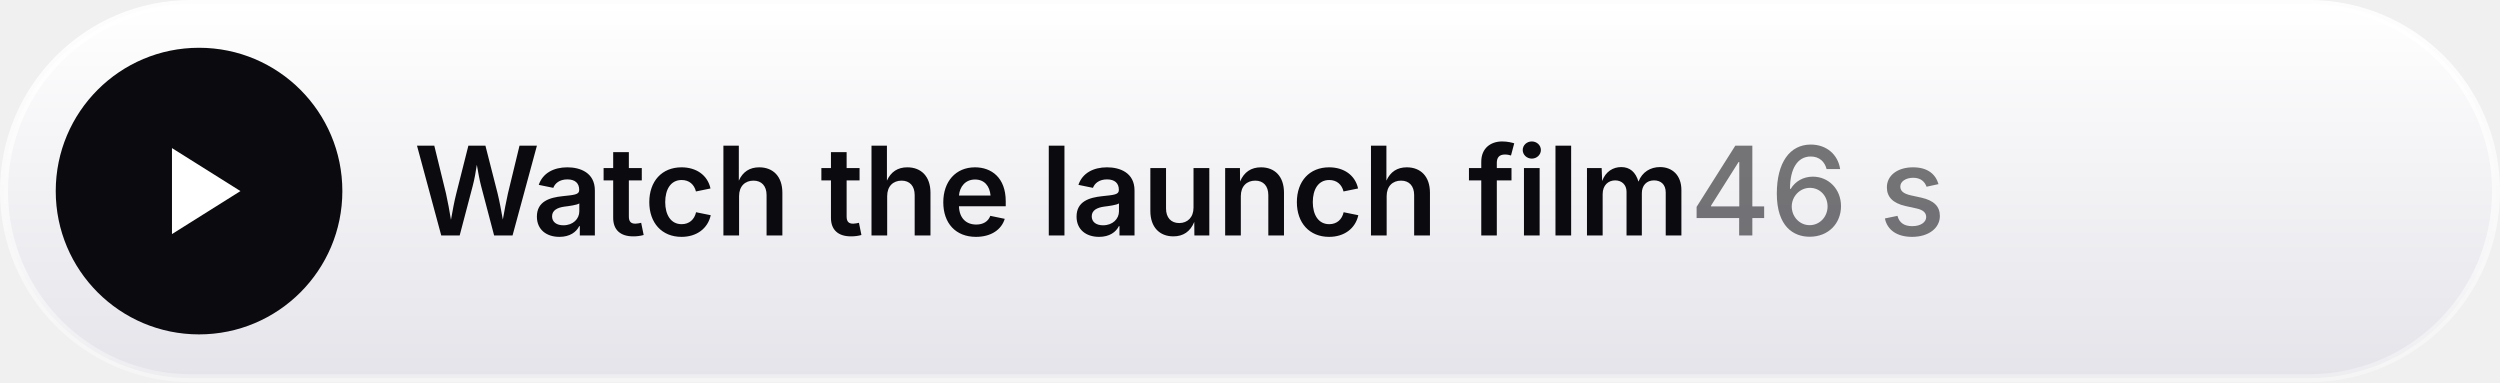
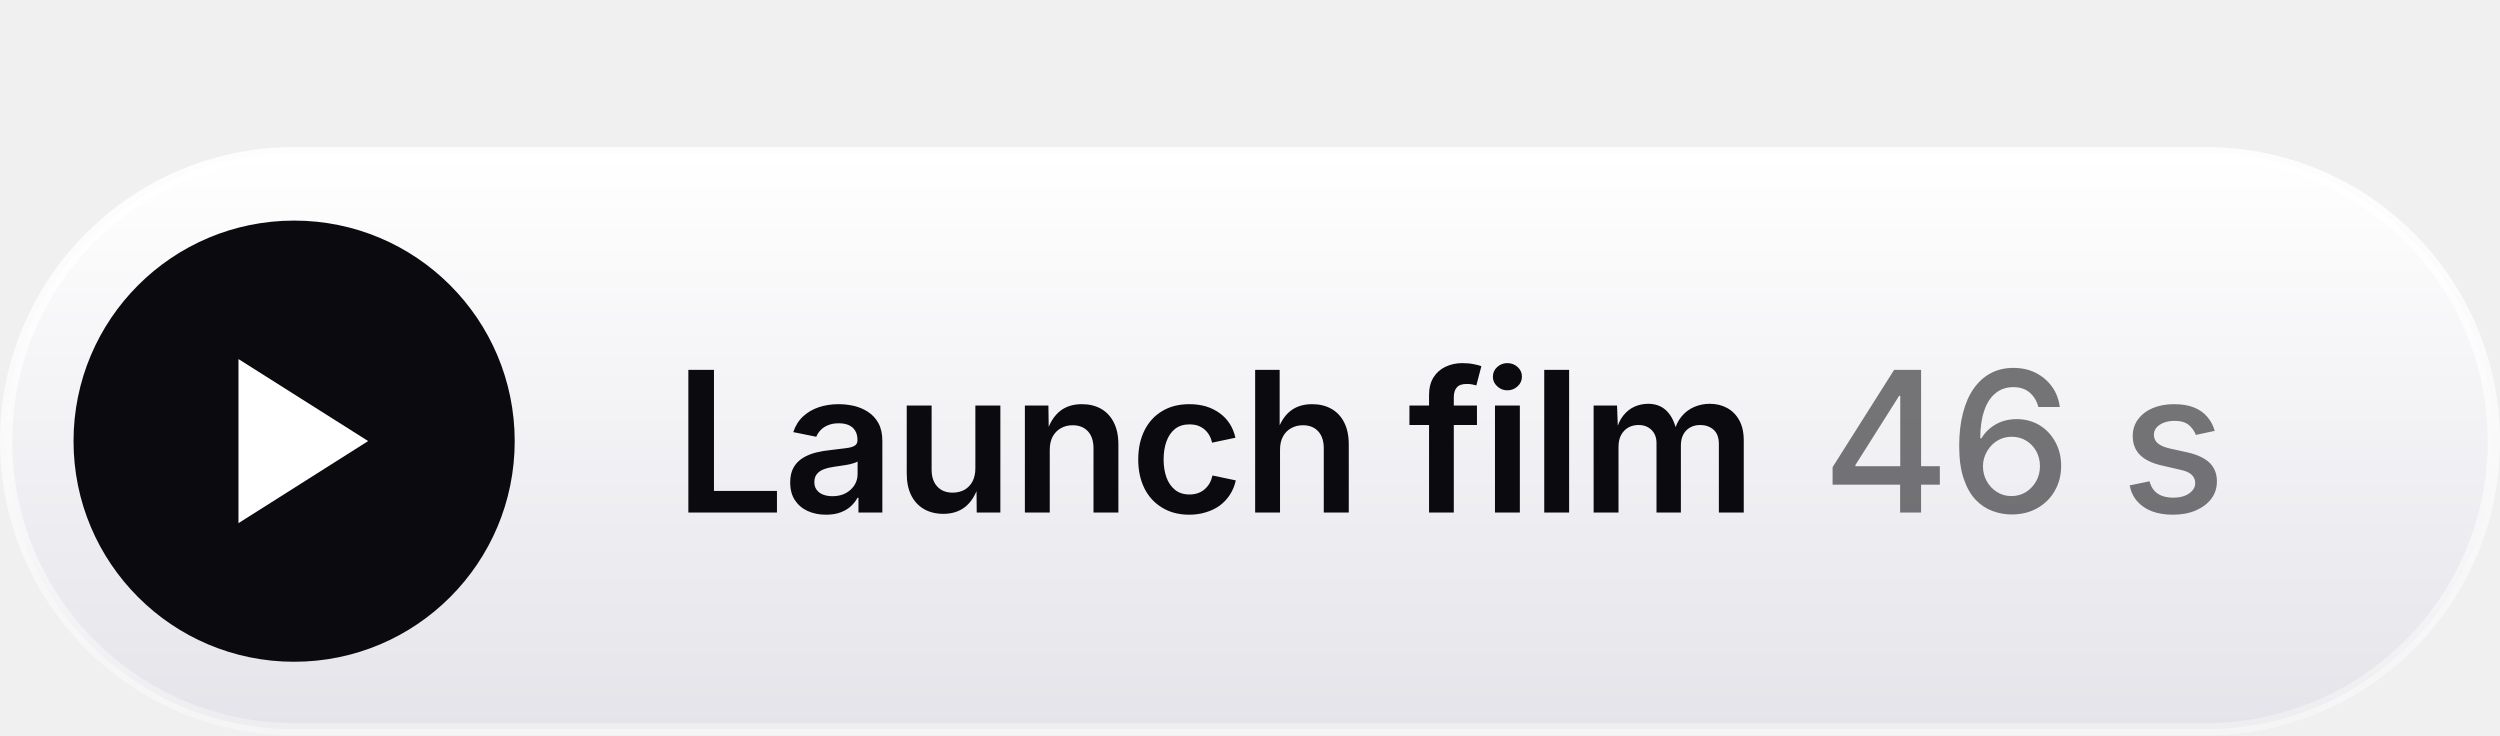
- <svg xmlns="http://www.w3.org/2000/svg" width="314" height="48" viewBox="0 0 314 48" role="img" aria-label="Watch the launch film, 46 s">
+ <svg xmlns="http://www.w3.org/2000/svg" width="204" height="60" viewBox="0 0 204 60" role="img" aria-label="Launch film, 46 s">
  <defs>
    <linearGradient id="bg" x1="0" y1="0" x2="0" y2="1">
      <stop offset="0" stop-color="#ffffff" />
      <stop offset="1" stop-color="#e4e4ea" />
    </linearGradient>
    <linearGradient id="edge" x1="0" y1="0" x2="0" y2="1">
      <stop offset="0" stop-color="#ffffff" stop-opacity="0.9" />
      <stop offset="1" stop-color="#ffffff" stop-opacity="0.35" />
    </linearGradient>
  </defs>
-   <rect x="0.5" y="0.5" width="313" height="47" rx="23.5" fill="url(#bg)" stroke="url(#edge)" />
-   <circle cx="25" cy="24" r="18" fill="#0b0b0f" />
-   <path d="M21.6 18.6v10.8l8.6-5.4z" fill="#ffffff" />
-   <text x="52" y="29.58" fill="#0b0b0f" font-family="-apple-system,BlinkMacSystemFont,'Segoe UI',Inter,Helvetica,Arial,sans-serif" font-size="15.5" font-weight="600" letter-spacing="-0.1">Watch the launch film<tspan fill="#0b0b0f" fill-opacity="0.55" font-weight="500"> 46 s</tspan>
-   </text>
+   <rect x="0.5" y="12.5" width="203" height="47" rx="23.5" fill="url(#bg)" stroke="url(#edge)" />
+   <circle cx="24" cy="36" r="18" fill="#0b0b0f" />
+   <path d="M19.46 29.30v13.39l10.58-6.70z" fill="#ffffff" />
+   <path d="M63.40 41.82L56.17 41.82L56.17 30.18L58.26 30.18L58.26 40.06L63.40 40.06L63.40 41.82ZM67.40 42L67.40 42Q66.57 42 65.91 41.70Q65.25 41.40 64.86 40.81Q64.48 40.23 64.48 39.37L64.48 39.37Q64.48 38.63 64.76 38.14Q65.04 37.66 65.51 37.37Q65.98 37.08 66.57 36.93Q67.17 36.78 67.81 36.72L67.81 36.72Q68.57 36.63 69.04 36.57Q69.52 36.51 69.74 36.37Q69.97 36.23 69.97 35.93L69.97 35.93L69.97 35.89Q69.97 35.46 69.79 35.16Q69.62 34.86 69.28 34.70Q68.94 34.54 68.44 34.54L68.44 34.54Q67.93 34.54 67.56 34.70Q67.19 34.85 66.96 35.10Q66.72 35.35 66.61 35.64L66.61 35.64L64.73 35.26Q64.99 34.48 65.53 33.98Q66.07 33.48 66.81 33.23Q67.56 32.98 68.43 32.98L68.43 32.98Q69.05 32.98 69.68 33.12Q70.31 33.27 70.83 33.61Q71.36 33.95 71.68 34.53Q72.00 35.11 72.00 35.98L72.00 35.98L72.00 41.82L70.05 41.82L70.05 40.62L69.97 40.62Q69.78 40.98 69.44 41.30Q69.10 41.62 68.59 41.81Q68.09 42 67.40 42ZM67.93 40.49L67.93 40.49Q68.56 40.49 69.02 40.24Q69.47 39.99 69.73 39.58Q69.98 39.17 69.98 38.69L69.98 38.69L69.98 37.66Q69.88 37.73 69.64 37.80Q69.40 37.88 69.11 37.93Q68.82 37.98 68.53 38.02Q68.25 38.06 68.05 38.09L68.05 38.09Q67.60 38.15 67.23 38.29Q66.86 38.43 66.66 38.68Q66.45 38.94 66.45 39.34L66.45 39.34Q66.45 39.72 66.64 39.97Q66.83 40.23 67.16 40.36Q67.50 40.49 67.93 40.49ZM76.98 41.93L76.98 41.93Q76.09 41.93 75.41 41.55Q74.73 41.16 74.36 40.43Q73.99 39.69 73.99 38.64L73.99 38.64L73.99 33.09L76.02 33.09L76.02 38.33Q76.02 39.20 76.48 39.70Q76.94 40.20 77.73 40.20L77.73 40.20Q78.27 40.20 78.70 39.97Q79.12 39.73 79.36 39.28Q79.59 38.83 79.59 38.20L79.59 38.20L79.59 33.09L81.63 33.09L81.63 41.82L79.70 41.82L79.68 39.66L79.84 39.66Q79.47 40.80 78.75 41.37Q78.03 41.93 76.98 41.93ZM85.66 36.70L85.66 36.70L85.66 41.82L83.63 41.82L83.63 33.09L85.55 33.09L85.58 35.24L85.42 35.24Q85.79 34.11 86.50 33.54Q87.21 32.98 88.28 32.98L88.28 32.98Q89.18 32.98 89.85 33.36Q90.52 33.74 90.89 34.48Q91.26 35.21 91.26 36.27L91.26 36.27L91.26 41.82L89.23 41.82L89.23 36.58Q89.23 35.70 88.78 35.20Q88.32 34.70 87.53 34.70L87.53 34.70Q86.99 34.70 86.57 34.94Q86.15 35.17 85.90 35.62Q85.66 36.07 85.66 36.70ZM97.05 42L97.05 42Q95.77 42 94.84 41.43Q93.90 40.87 93.39 39.86Q92.88 38.84 92.88 37.50L92.88 37.50Q92.88 36.14 93.39 35.12Q93.90 34.10 94.84 33.54Q95.77 32.98 97.05 32.98L97.05 32.98Q97.77 32.98 98.40 33.16Q99.02 33.35 99.52 33.71Q100.01 34.06 100.34 34.57Q100.67 35.08 100.81 35.72L100.81 35.72L98.91 36.12Q98.83 35.78 98.67 35.50Q98.51 35.23 98.27 35.03Q98.04 34.84 97.74 34.73Q97.43 34.63 97.06 34.63L97.06 34.63Q96.35 34.63 95.88 35.00Q95.41 35.38 95.18 36.03Q94.95 36.67 94.95 37.49L94.95 37.49Q94.95 38.30 95.18 38.95Q95.41 39.59 95.88 39.97Q96.35 40.35 97.06 40.35L97.06 40.35Q97.44 40.35 97.75 40.24Q98.06 40.13 98.29 39.93Q98.53 39.73 98.70 39.44Q98.86 39.15 98.94 38.80L98.94 38.80L100.84 39.20Q100.70 39.85 100.36 40.37Q100.03 40.88 99.54 41.25Q99.04 41.61 98.41 41.80Q97.78 42 97.05 42ZM104.45 36.70L104.45 36.70L104.45 41.82L102.42 41.82L102.42 30.18L104.42 30.18L104.42 35.24L104.21 35.24Q104.58 34.11 105.29 33.54Q106.00 32.98 107.07 32.98L107.07 32.98Q107.97 32.98 108.64 33.36Q109.32 33.74 109.69 34.48Q110.06 35.21 110.06 36.27L110.06 36.27L110.06 41.82L108.02 41.82L108.02 36.58Q108.02 35.70 107.57 35.20Q107.11 34.70 106.32 34.70L106.32 34.70Q105.78 34.70 105.36 34.94Q104.93 35.17 104.69 35.62Q104.45 36.07 104.45 36.70ZM115.01 33.09L120.52 33.09L120.52 34.68L115.01 34.68L115.01 33.09ZM118.63 41.82L116.61 41.82L116.61 32.25Q116.61 31.38 116.97 30.80Q117.33 30.22 117.95 29.93Q118.58 29.63 119.32 29.63L119.32 29.63Q119.86 29.63 120.27 29.72Q120.68 29.80 120.88 29.88L120.88 29.88L120.47 31.45Q120.33 31.41 120.14 31.37Q119.95 31.33 119.69 31.33L119.69 31.33Q119.12 31.33 118.88 31.61Q118.63 31.89 118.63 32.41L118.63 32.41L118.63 41.82ZM124.02 41.82L121.99 41.82L121.99 33.09L124.02 33.09L124.02 41.82ZM123.00 31.85L123.00 31.85Q122.52 31.85 122.17 31.52Q121.82 31.20 121.82 30.74L121.82 30.74Q121.82 30.27 122.17 29.95Q122.52 29.63 123.00 29.63L123.00 29.63Q123.49 29.63 123.84 29.95Q124.19 30.27 124.19 30.73L124.19 30.73Q124.19 31.20 123.84 31.52Q123.49 31.85 123.00 31.85ZM126.01 30.18L128.04 30.18L128.04 41.82L126.01 41.82L126.01 30.18ZM132.07 41.82L130.04 41.82L130.04 33.09L131.95 33.09L132.03 35.19L131.88 35.19Q132.06 34.41 132.46 33.91Q132.85 33.42 133.38 33.18Q133.91 32.95 134.49 32.95L134.49 32.95Q135.43 32.95 136.01 33.54Q136.60 34.13 136.84 35.29L136.84 35.29L136.60 35.29Q136.78 34.51 137.21 33.99Q137.64 33.47 138.24 33.21Q138.84 32.95 139.52 32.95L139.52 32.95Q140.31 32.95 140.93 33.29Q141.56 33.63 141.92 34.29Q142.29 34.95 142.29 35.93L142.29 35.93L142.29 41.82L140.26 41.82L140.26 36.24Q140.26 35.43 139.81 35.05Q139.37 34.68 138.74 34.68L138.74 34.68Q138.26 34.68 137.90 34.89Q137.54 35.10 137.35 35.47Q137.16 35.84 137.16 36.34L137.16 36.34L137.16 41.82L135.17 41.82L135.17 36.15Q135.17 35.48 134.76 35.08Q134.35 34.68 133.70 34.68L133.70 34.68Q133.25 34.68 132.88 34.88Q132.51 35.09 132.29 35.48Q132.07 35.88 132.07 36.47L132.07 36.47L132.07 41.82Z" fill="#0b0b0f" />
+   <path d="M158.29 39.55L149.54 39.55L149.54 38.12L154.56 30.18L155.70 30.18L155.70 32.30L154.97 32.30L151.40 37.95L151.40 38.04L158.29 38.04L158.29 39.55ZM156.76 41.82L155.05 41.82L155.05 39.13L155.06 38.46L155.06 30.18L156.76 30.18L156.76 41.82ZM164.14 41.98L164.14 41.98Q163.36 41.98 162.59 41.70Q161.83 41.42 161.22 40.79Q160.61 40.15 160.24 39.07Q159.87 37.99 159.87 36.39L159.87 36.39Q159.87 34.88 160.18 33.70Q160.48 32.52 161.06 31.70Q161.64 30.88 162.45 30.45Q163.26 30.02 164.29 30.02L164.29 30.02Q165.32 30.02 166.13 30.43Q166.93 30.84 167.45 31.56Q167.96 32.28 168.08 33.21L168.08 33.21L166.33 33.21Q166.15 32.50 165.63 32.04Q165.11 31.59 164.29 31.59L164.29 31.59Q163.43 31.59 162.83 32.09Q162.22 32.59 161.91 33.52Q161.59 34.45 161.59 35.77L161.59 35.77L161.68 35.77Q161.97 35.28 162.41 34.93Q162.85 34.57 163.40 34.38Q163.95 34.20 164.56 34.20L164.56 34.20Q165.57 34.20 166.40 34.68Q167.22 35.17 167.70 36.04Q168.19 36.91 168.19 38.02L168.19 38.02Q168.19 39.13 167.68 40.03Q167.18 40.93 166.27 41.45Q165.36 41.98 164.14 41.98ZM164.13 40.48L164.13 40.48Q164.79 40.48 165.32 40.15Q165.84 39.82 166.15 39.27Q166.46 38.72 166.46 38.04L166.46 38.04Q166.46 37.37 166.16 36.82Q165.86 36.28 165.34 35.96Q164.82 35.64 164.16 35.64L164.16 35.64Q163.66 35.64 163.23 35.83Q162.81 36.02 162.49 36.36Q162.17 36.70 161.99 37.14Q161.81 37.57 161.81 38.05L161.81 38.05Q161.81 38.70 162.11 39.25Q162.41 39.80 162.94 40.14Q163.47 40.48 164.13 40.48ZM177.30 42L177.30 42Q176.36 42 175.62 41.73Q174.88 41.45 174.41 40.92Q173.93 40.38 173.78 39.61L173.78 39.61L175.40 39.27Q175.58 39.95 176.07 40.28Q176.56 40.61 177.32 40.61L177.32 40.61Q178.15 40.61 178.64 40.26Q179.13 39.91 179.13 39.43L179.13 39.43Q179.13 39.01 178.83 38.73Q178.53 38.46 177.90 38.33L177.90 38.33L176.43 37.99Q175.22 37.72 174.62 37.12Q174.03 36.52 174.03 35.58L174.03 35.58Q174.03 34.80 174.47 34.21Q174.90 33.63 175.66 33.30Q176.42 32.98 177.41 32.98L177.41 32.98Q178.36 32.98 179.03 33.25Q179.70 33.52 180.12 34.02Q180.54 34.51 180.72 35.16L180.72 35.16L179.18 35.49Q179.01 35.03 178.61 34.68Q178.20 34.34 177.43 34.34L177.43 34.34Q176.72 34.34 176.24 34.66Q175.76 34.98 175.76 35.47L175.76 35.47Q175.76 35.91 176.08 36.18Q176.40 36.45 177.11 36.61L177.11 36.61L178.52 36.92Q179.73 37.20 180.32 37.78Q180.90 38.37 180.90 39.28L180.90 39.28Q180.90 40.08 180.45 40.69Q179.99 41.30 179.18 41.65Q178.37 42 177.30 42Z" fill="#0b0b0f" fill-opacity="0.55" />
</svg>
